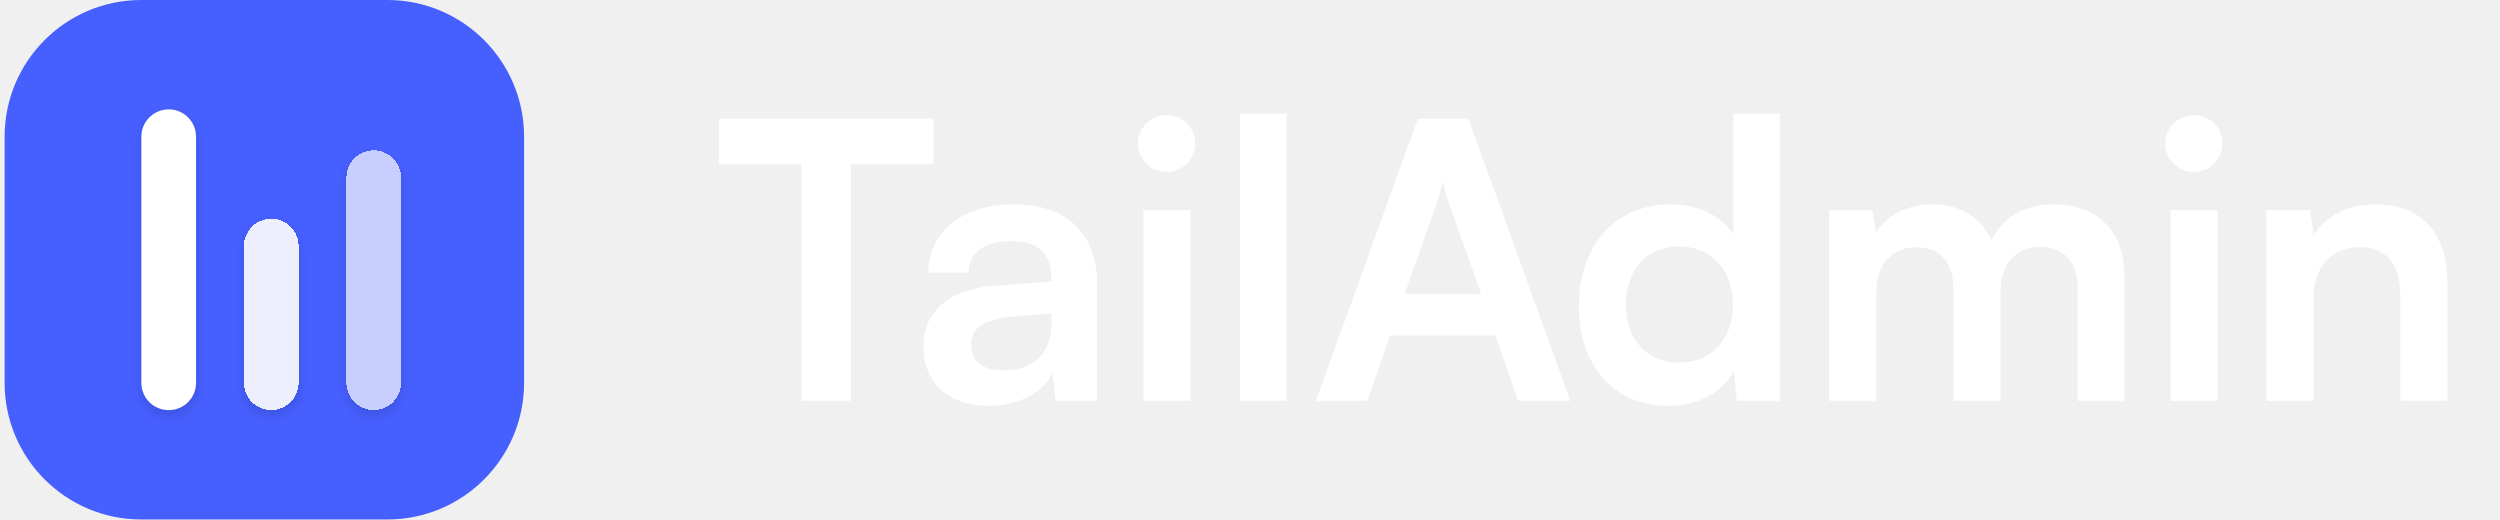
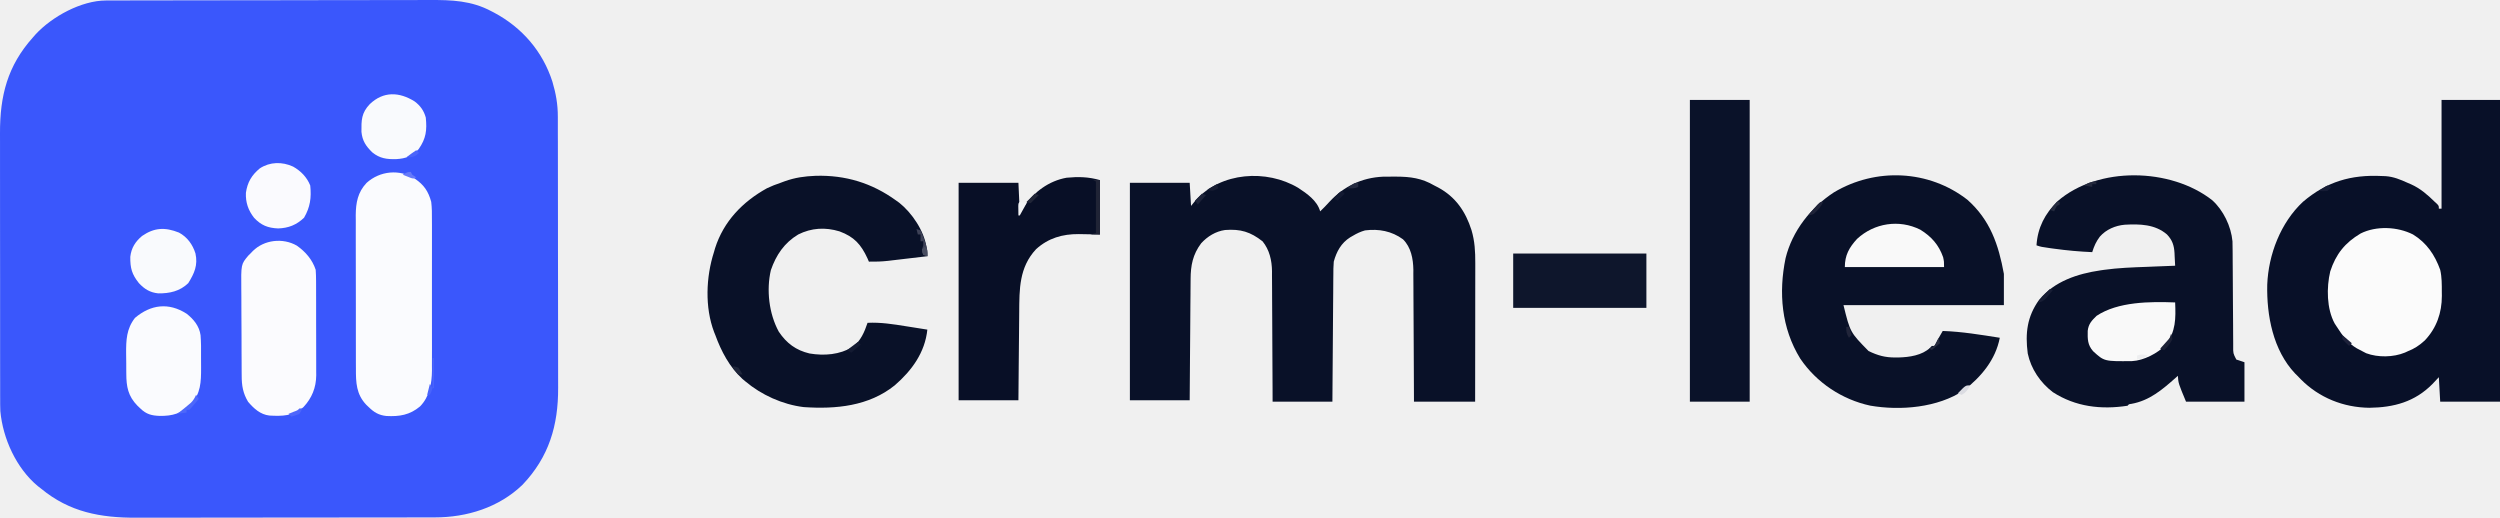
- <svg xmlns="http://www.w3.org/2000/svg" width="231" height="48" viewBox="0 0 231 48" fill="none">
-   <path d="M0.426 12.632C0.426 5.655 6.081 0 13.057 0H35.794C42.77 0 48.426 5.655 48.426 12.632V35.368C48.426 42.345 42.77 48 35.794 48H13.057C6.081 48 0.426 42.345 0.426 35.368V12.632Z" fill="#465FFF" />
-   <g filter="url(#filter0_d_3903_56743)">
-     <path d="M13.062 12.632C13.062 11.237 14.193 10.106 15.588 10.106C16.983 10.106 18.114 11.237 18.114 12.632V35.369C18.114 36.764 16.983 37.895 15.588 37.895C14.193 37.895 13.062 36.764 13.062 35.369V12.632Z" fill="white" />
+ <svg xmlns="http://www.w3.org/2000/svg" width="152" height="31.476" viewBox="0 0 152 31.476" fill="none">
+   <g id="Группа 2">
+     <path id="Вектор 3" d="M148.446 6.074C149.619 6.074 150.792 6.074 152 6.074C152 12.128 152 18.183 152 24.421C150.8 24.421 149.6 24.421 148.364 24.421C148.323 23.684 148.323 23.684 148.281 22.933C148.152 23.071 148.022 23.209 147.889 23.351C146.819 24.434 145.541 24.776 144.051 24.793C142.474 24.773 141.004 24.182 139.891 23.063C139.823 22.993 139.756 22.923 139.686 22.85C139.638 22.802 139.589 22.754 139.538 22.704C138.202 21.289 137.808 19.184 137.848 17.313C137.918 15.481 138.663 13.537 140.017 12.272C141.459 11.042 142.954 10.61 144.81 10.702C144.924 10.706 144.924 10.706 145.04 10.71C145.526 10.743 145.94 10.915 146.38 11.115C146.449 11.144 146.517 11.173 146.587 11.203C147.161 11.462 147.586 11.834 148.033 12.272C148.082 12.317 148.131 12.362 148.181 12.408C148.281 12.52 148.281 12.52 148.281 12.685C148.336 12.685 148.39 12.685 148.446 12.685C148.446 10.504 148.446 8.322 148.446 6.074Z" fill="rgb(8,16,40)" fill-rule="nonzero" />
+     <path id="Вектор 4" d="M78.933 11.422C79.467 11.772 80.091 12.207 80.266 12.851C80.319 12.798 80.372 12.745 80.427 12.691C80.465 12.653 80.503 12.615 80.543 12.576C80.642 12.476 80.738 12.373 80.832 12.268C81.704 11.327 82.793 10.804 84.077 10.743C84.288 10.739 84.498 10.738 84.709 10.738C84.791 10.738 84.791 10.738 84.874 10.738C85.764 10.742 86.438 10.831 87.209 11.28C87.284 11.319 87.361 11.358 87.439 11.398C88.501 11.971 89.103 12.857 89.466 13.987C89.668 14.667 89.7 15.3 89.697 16.005C89.697 16.096 89.697 16.187 89.697 16.281C89.697 16.581 89.697 16.881 89.696 17.181C89.696 17.39 89.695 17.598 89.695 17.807C89.695 18.299 89.695 18.791 89.694 19.283C89.693 19.843 89.692 20.404 89.692 20.964C89.691 22.116 89.689 23.268 89.688 24.421C88.46 24.421 87.233 24.421 85.969 24.421C85.968 24.163 85.967 23.904 85.966 23.638C85.964 22.783 85.959 21.928 85.954 21.073C85.95 20.555 85.948 20.037 85.946 19.519C85.945 19.019 85.942 18.518 85.938 18.018C85.937 17.827 85.936 17.637 85.936 17.446C85.936 17.178 85.934 16.911 85.931 16.643C85.932 16.565 85.932 16.487 85.933 16.407C85.922 15.742 85.793 15.033 85.302 14.55C84.616 14.047 83.829 13.903 82.994 14.008C82.722 14.085 82.492 14.193 82.25 14.338C82.197 14.368 82.145 14.398 82.091 14.429C81.544 14.775 81.261 15.294 81.093 15.908C81.068 16.188 81.067 16.466 81.067 16.746C81.066 16.829 81.065 16.912 81.064 16.998C81.061 17.272 81.06 17.545 81.059 17.819C81.057 18.009 81.056 18.199 81.054 18.389C81.05 18.889 81.046 19.389 81.043 19.888C81.04 20.399 81.036 20.909 81.032 21.419C81.024 22.419 81.017 23.42 81.01 24.421C79.81 24.421 78.61 24.421 77.374 24.421C77.373 24.165 77.373 23.909 77.372 23.646C77.369 22.799 77.364 21.953 77.359 21.106C77.356 20.593 77.353 20.08 77.352 19.566C77.35 19.071 77.347 18.575 77.344 18.079C77.342 17.891 77.342 17.702 77.342 17.514C77.341 17.248 77.339 16.983 77.337 16.718C77.337 16.641 77.337 16.564 77.338 16.484C77.328 15.826 77.185 15.194 76.765 14.674C76.022 14.091 75.425 13.915 74.484 13.984C73.916 14.064 73.412 14.373 73.03 14.793C72.52 15.474 72.391 16.145 72.389 16.973C72.388 17.093 72.388 17.093 72.387 17.215C72.384 17.478 72.383 17.74 72.381 18.003C72.38 18.185 72.378 18.368 72.376 18.55C72.372 19.03 72.369 19.509 72.366 19.989C72.362 20.565 72.357 21.14 72.352 21.716C72.345 22.59 72.339 23.464 72.333 24.338C71.133 24.338 69.933 24.338 68.697 24.338C68.697 19.974 68.697 15.611 68.697 11.115C69.897 11.115 71.097 11.115 72.333 11.115C72.374 11.811 72.374 11.811 72.415 12.52C72.506 12.409 72.596 12.299 72.689 12.184C74.231 10.455 77.013 10.276 78.933 11.422Z" fill="rgb(9,17,40)" fill-rule="nonzero" />
+     <path id="Вектор 5" d="M134.498 12.168C135.182 12.783 135.651 13.758 135.735 14.675C135.742 14.856 135.743 15.037 135.743 15.218C135.744 15.286 135.744 15.354 135.745 15.425C135.746 15.571 135.747 15.718 135.747 15.864C135.748 16.096 135.75 16.328 135.752 16.56C135.756 17.136 135.759 17.712 135.762 18.288C135.765 18.775 135.768 19.263 135.772 19.751C135.774 19.98 135.774 20.208 135.775 20.437C135.776 20.576 135.777 20.716 135.778 20.856C135.778 20.92 135.778 20.983 135.778 21.049C135.774 21.486 135.774 21.486 135.967 21.859C136.213 21.941 136.213 21.941 136.463 22.024C136.463 22.815 136.463 23.606 136.463 24.421C135.291 24.421 134.118 24.421 132.91 24.421C132.445 23.305 132.445 23.305 132.414 22.85C132.355 22.903 132.355 22.903 132.295 22.957C131.475 23.684 130.69 24.361 129.58 24.556C129.437 24.573 129.437 24.573 129.356 24.669C127.75 24.916 126.197 24.736 124.811 23.842C124.05 23.26 123.488 22.436 123.287 21.492C123.125 20.258 123.247 19.242 123.984 18.222C124.915 17.098 126.312 16.643 127.715 16.437C127.821 16.422 127.821 16.422 127.929 16.406C128.794 16.286 129.662 16.255 130.534 16.224C130.701 16.217 130.869 16.21 131.037 16.203C131.441 16.186 131.845 16.171 132.249 16.156C132.239 15.958 132.229 15.759 132.218 15.561C132.216 15.505 132.214 15.449 132.211 15.391C132.184 14.919 132.079 14.598 131.753 14.256C131.027 13.631 130.093 13.613 129.183 13.663C128.611 13.715 128.053 13.951 127.67 14.388C127.442 14.689 127.32 14.967 127.207 15.33C126.435 15.298 125.675 15.228 124.909 15.123C124.79 15.107 124.79 15.107 124.668 15.091C124.101 15.011 124.101 15.011 123.819 14.917C123.889 13.838 124.328 12.997 125.098 12.235C127.564 10.096 131.974 10.195 134.498 12.168Z" fill="rgb(9,17,40)" fill-rule="nonzero" />
+     <path id="Вектор 6" d="M119.615 12.143C121.002 13.372 121.512 14.872 121.836 16.652C121.836 17.279 121.836 17.907 121.836 18.553C118.618 18.553 115.399 18.553 112.084 18.553C112.49 20.203 112.49 20.203 113.608 21.342C114.164 21.613 114.619 21.739 115.235 21.735C115.303 21.735 115.37 21.734 115.441 21.734C116.088 21.717 116.866 21.606 117.352 21.142C117.386 21.106 117.42 21.07 117.456 21.032C117.51 21.032 117.565 21.032 117.621 21.032C117.652 20.968 117.652 20.968 117.683 20.903C117.819 20.638 117.968 20.381 118.117 20.123C119.286 20.162 120.434 20.355 121.588 20.536C121.328 21.878 120.46 22.91 119.398 23.734C117.812 24.79 115.544 24.98 113.711 24.663C111.995 24.293 110.441 23.262 109.455 21.803C108.31 19.943 108.13 17.796 108.564 15.693C108.974 14.038 110.095 12.614 111.505 11.694C114.054 10.175 117.279 10.328 119.615 12.143Z" fill="rgb(9,17,40)" fill-rule="nonzero" />
+     <path id="Вектор 7" d="M49.593 10.689C51.407 10.638 53.012 11.126 54.482 12.19C54.546 12.235 54.609 12.281 54.675 12.328C55.453 12.946 56.185 14.04 56.329 15.029C56.349 15.212 56.367 15.395 56.383 15.578C55.983 15.625 55.583 15.672 55.183 15.719C55.048 15.735 54.912 15.751 54.776 15.767C54.58 15.79 54.384 15.813 54.188 15.836C54.128 15.843 54.068 15.851 54.006 15.858C53.611 15.903 53.227 15.915 52.829 15.908C52.801 15.844 52.773 15.779 52.744 15.712C52.349 14.856 51.931 14.397 51.044 14.068C50.179 13.805 49.343 13.852 48.532 14.256C47.687 14.764 47.189 15.501 46.869 16.423C46.587 17.631 46.753 19.073 47.349 20.165C47.823 20.872 48.392 21.294 49.217 21.491C50.126 21.643 51.044 21.568 51.848 21.094C52.328 20.731 52.56 20.186 52.747 19.627C53.541 19.589 54.296 19.708 55.076 19.834C55.203 19.854 55.331 19.874 55.458 19.894C55.766 19.942 56.075 19.991 56.383 20.041C56.24 21.429 55.44 22.529 54.4 23.429C52.821 24.699 50.82 24.884 48.862 24.751C47.58 24.596 46.291 24.011 45.309 23.181C45.222 23.108 45.222 23.108 45.133 23.033C44.354 22.317 43.848 21.353 43.491 20.371C43.466 20.311 43.442 20.25 43.417 20.188C42.847 18.683 42.924 16.84 43.408 15.33C43.431 15.251 43.454 15.172 43.477 15.09C43.999 13.454 45.154 12.263 46.631 11.446C46.902 11.315 47.173 11.211 47.458 11.115C47.537 11.086 47.617 11.056 47.7 11.025C48.346 10.794 48.911 10.717 49.593 10.689Z" fill="rgb(9,17,40)" fill-rule="nonzero" />
+     <path id="Вектор 8" d="M102.745 6.074C103.945 6.074 105.145 6.074 106.381 6.074C106.381 12.128 106.381 18.183 106.381 24.421C105.182 24.421 103.982 24.421 102.745 24.421C102.745 18.366 102.745 12.312 102.745 6.074Z" fill="rgb(10,18,41)" fill-rule="nonzero" />
+     <path id="Вектор 9" d="M66.879 10.95C66.879 12.041 66.879 13.132 66.879 14.256C65.897 14.24 65.897 14.24 65.593 14.233C64.602 14.226 63.741 14.473 62.994 15.149C61.961 16.256 61.977 17.578 61.968 19.003C61.967 19.158 61.965 19.312 61.964 19.466C61.959 19.87 61.956 20.273 61.953 20.676C61.949 21.162 61.944 21.647 61.939 22.133C61.932 22.868 61.926 23.603 61.92 24.338C60.72 24.338 59.52 24.338 58.284 24.338C58.284 19.974 58.284 15.611 58.284 11.115C59.484 11.115 60.684 11.115 61.92 11.115C61.947 11.715 61.974 12.315 62.003 12.933C62.083 12.811 62.163 12.688 62.245 12.561C62.87 11.677 63.762 10.999 64.85 10.805C65.566 10.737 66.185 10.752 66.879 10.95Z" fill="rgb(8,15,38)" fill-rule="nonzero" />
+     <path id="Вектор 12" d="M146.711 14.256C147.542 14.765 148.036 15.497 148.364 16.404C148.468 16.852 148.462 17.3 148.462 17.758C148.463 17.833 148.464 17.908 148.465 17.985C148.467 19.015 148.144 19.946 147.424 20.702C147.1 21.001 146.79 21.204 146.38 21.363C146.328 21.387 146.275 21.412 146.22 21.437C145.517 21.727 144.578 21.743 143.865 21.477C143.737 21.415 143.612 21.349 143.488 21.28C143.424 21.247 143.361 21.214 143.296 21.18C142.747 20.858 142.423 20.404 142.083 19.875C142.039 19.808 141.995 19.74 141.949 19.67C141.459 18.775 141.445 17.478 141.68 16.497C142.023 15.443 142.583 14.753 143.527 14.195C144.48 13.719 145.768 13.778 146.711 14.256Z" fill="rgb(251,251,251)" fill-rule="nonzero" />
+     <path id="Вектор 13" d="M92.002 15.413C94.674 15.413 97.347 15.413 100.101 15.413C100.101 16.503 100.101 17.594 100.101 18.718C97.428 18.718 94.755 18.718 92.002 18.718C92.002 17.627 92.002 16.537 92.002 15.413Z" fill="rgb(14,22,44)" fill-rule="nonzero" />
+     <path id="Вектор 15" d="M132.249 18.388C132.289 19.368 132.294 20.148 131.68 20.965C131.201 21.48 130.328 21.923 129.629 21.955C127.938 21.973 127.938 21.973 127.259 21.351C126.921 20.966 126.924 20.614 126.933 20.116C126.979 19.696 127.179 19.488 127.471 19.204C128.771 18.337 130.726 18.33 132.249 18.388Z" fill="rgb(249,249,249)" fill-rule="nonzero" />
+     <path id="Вектор 17" d="M116.752 13.963C117.429 14.379 117.879 14.887 118.143 15.64C118.199 15.908 118.199 15.908 118.199 16.239C116.208 16.239 114.218 16.239 112.166 16.239C112.166 15.519 112.427 15.052 112.91 14.524C113.955 13.559 115.466 13.323 116.752 13.963Z" fill="rgb(249,249,249)" fill-rule="nonzero" />
+     <g id="Группа 1">
+       <path id="Вектор 2" d="M6.443 0.03C6.52 0.03 6.596 0.029 6.675 0.029C6.799 0.029 6.799 0.029 6.927 0.029C7.06 0.029 7.06 0.029 7.196 0.028C7.494 0.027 7.793 0.027 8.091 0.026C8.305 0.026 8.519 0.025 8.733 0.025C9.375 0.023 10.017 0.022 10.659 0.022C10.962 0.021 11.265 0.021 11.568 0.02C12.575 0.019 13.582 0.018 14.59 0.017C14.851 0.017 15.112 0.017 15.374 0.017C15.438 0.017 15.504 0.017 15.57 0.017C16.621 0.016 17.672 0.014 18.722 0.011C19.802 0.008 20.882 0.007 21.962 0.007C22.568 0.006 23.174 0.006 23.78 0.004C24.35 0.002 24.921 0.001 25.491 0.002C25.7 0.002 25.909 0.002 26.117 0.001C27.459 -0.006 28.665 0.036 29.875 0.682C29.93 0.71 29.985 0.739 30.041 0.768C31.745 1.676 32.994 3.124 33.586 4.965C33.799 5.687 33.917 6.339 33.916 7.089C33.916 7.204 33.916 7.204 33.917 7.321C33.917 7.577 33.917 7.833 33.917 8.09C33.918 8.273 33.918 8.457 33.919 8.641C33.92 9.14 33.92 9.64 33.921 10.139C33.921 10.451 33.921 10.763 33.922 11.076C33.923 11.941 33.924 12.807 33.924 13.673C33.924 13.728 33.924 13.784 33.924 13.841C33.924 13.896 33.924 13.952 33.924 14.009C33.924 14.121 33.924 14.234 33.924 14.346C33.924 14.402 33.924 14.458 33.924 14.515C33.924 15.418 33.926 16.32 33.928 17.222C33.93 18.15 33.931 19.078 33.931 20.006C33.931 20.527 33.931 21.047 33.933 21.568C33.934 22.058 33.934 22.548 33.934 23.038C33.934 23.217 33.934 23.396 33.935 23.575C33.945 25.865 33.379 27.786 31.766 29.477C30.333 30.855 28.389 31.459 26.435 31.457C26.35 31.457 26.266 31.457 26.179 31.457C25.898 31.458 25.616 31.458 25.335 31.459C25.132 31.459 24.93 31.459 24.728 31.46C24.179 31.461 23.63 31.461 23.081 31.462C22.737 31.462 22.394 31.462 22.05 31.463C21.098 31.464 20.146 31.465 19.193 31.465C19.132 31.465 19.072 31.465 19.009 31.465C18.948 31.465 18.887 31.465 18.824 31.465C18.7 31.465 18.577 31.465 18.453 31.465C18.392 31.465 18.331 31.465 18.267 31.465C17.275 31.465 16.283 31.467 15.29 31.469C14.27 31.471 13.249 31.472 12.228 31.472C11.655 31.472 11.083 31.472 10.511 31.474C9.972 31.475 9.433 31.476 8.894 31.475C8.697 31.475 8.5 31.475 8.303 31.476C6.116 31.484 4.236 31.144 2.5 29.71C2.432 29.658 2.364 29.606 2.295 29.552C0.992 28.465 0.176 26.672 0.021 24.999C0.01 24.741 0.009 24.484 0.01 24.227C0.01 24.151 0.009 24.076 0.009 23.999C0.009 23.749 0.009 23.498 0.009 23.248C0.009 23.068 0.008 22.888 0.008 22.708C0.007 22.22 0.007 21.732 0.007 21.243C0.007 20.938 0.007 20.633 0.007 20.328C0.006 19.262 0.005 18.196 0.006 17.13C0.006 16.138 0.005 15.146 0.003 14.153C0.002 13.3 0.002 12.447 0.002 11.594C0.002 11.085 0.002 10.576 0.001 10.068C7.12477e-05 9.589 6.87256e-05 9.11 0.001 8.631C0.001 8.456 0.001 8.28 5.98985e-05 8.105C-0.006 5.821 0.453 4.003 2.004 2.272C2.055 2.214 2.105 2.156 2.158 2.096C3.165 1.004 4.947 0.033 6.443 0.03Z" fill="rgb(58,87,252)" fill-rule="nonzero" />
+       <path id="Вектор 10" d="M25.227 10.867C25.777 11.238 26.044 11.634 26.218 12.272C26.263 12.638 26.264 13 26.261 13.368C26.262 13.475 26.262 13.582 26.263 13.691C26.265 13.982 26.264 14.272 26.263 14.562C26.262 14.867 26.263 15.173 26.263 15.478C26.264 15.991 26.263 16.503 26.262 17.016C26.26 17.607 26.26 18.197 26.262 18.788C26.264 19.297 26.264 19.806 26.263 20.315C26.262 20.618 26.262 20.921 26.264 21.224C26.265 21.563 26.263 21.901 26.261 22.24C26.262 22.338 26.263 22.438 26.263 22.54C26.255 23.331 26.113 24.122 25.54 24.709C24.917 25.233 24.285 25.334 23.492 25.292C23.038 25.246 22.739 25.069 22.417 24.751C22.345 24.683 22.345 24.683 22.271 24.613C21.66 23.968 21.637 23.266 21.64 22.418C21.639 22.309 21.639 22.201 21.638 22.089C21.637 21.794 21.637 21.498 21.637 21.202C21.637 20.954 21.637 20.707 21.636 20.459C21.635 19.875 21.635 19.29 21.636 18.705C21.637 18.104 21.636 17.502 21.634 16.901C21.632 16.383 21.631 15.865 21.632 15.347C21.632 15.038 21.632 14.729 21.631 14.421C21.629 14.076 21.63 13.732 21.632 13.387C21.631 13.286 21.63 13.185 21.629 13.081C21.636 12.32 21.753 11.687 22.288 11.12C23.093 10.389 24.296 10.263 25.227 10.867Z" fill="rgb(250,251,254)" fill-rule="nonzero" />
+       <path id="Вектор 11" d="M18.043 14.932C18.573 15.303 18.991 15.784 19.194 16.404C19.21 16.631 19.217 16.85 19.217 17.077C19.217 17.143 19.217 17.21 19.218 17.278C19.219 17.498 19.219 17.718 19.219 17.937C19.219 18.09 19.219 18.244 19.22 18.397C19.22 18.718 19.22 19.039 19.22 19.36C19.22 19.771 19.221 20.181 19.223 20.591C19.224 20.908 19.224 21.224 19.224 21.541C19.224 21.692 19.224 21.843 19.225 21.995C19.226 22.207 19.226 22.419 19.225 22.631C19.226 22.724 19.226 22.724 19.227 22.818C19.219 23.571 18.964 24.202 18.45 24.751C17.823 25.298 17.173 25.31 16.376 25.265C15.824 25.201 15.435 24.837 15.086 24.432C14.773 23.914 14.694 23.44 14.695 22.848C14.694 22.777 14.694 22.705 14.693 22.632C14.69 22.397 14.69 22.163 14.69 21.929C14.689 21.765 14.688 21.601 14.687 21.437C14.686 21.094 14.685 20.75 14.685 20.407C14.685 19.969 14.682 19.531 14.678 19.093C14.675 18.754 14.674 18.415 14.675 18.077C14.674 17.915 14.673 17.754 14.671 17.592C14.655 16.069 14.655 16.069 15.094 15.544C15.138 15.5 15.182 15.457 15.227 15.413C15.275 15.363 15.322 15.314 15.371 15.263C16.063 14.575 17.198 14.448 18.043 14.932Z" fill="rgb(251,251,254)" fill-rule="nonzero" />
+       <path id="Вектор 14" d="M11.344 19.072C11.774 19.407 12.116 19.826 12.194 20.378C12.228 20.807 12.228 21.235 12.223 21.664C12.221 21.894 12.223 22.124 12.226 22.353C12.227 23.213 12.214 23.941 11.589 24.596C11.008 25.147 10.496 25.294 9.717 25.287C9.223 25.27 8.894 25.189 8.533 24.834C8.474 24.778 8.414 24.722 8.353 24.664C7.787 24.083 7.681 23.511 7.679 22.724C7.678 22.66 7.678 22.595 7.677 22.528C7.676 22.391 7.676 22.255 7.676 22.118C7.676 21.911 7.673 21.705 7.669 21.498C7.664 20.685 7.686 19.996 8.206 19.328C9.17 18.512 10.254 18.375 11.344 19.072Z" fill="rgb(250,251,254)" fill-rule="nonzero" />
+       <path id="Вектор 16" d="M25.207 6.165C25.558 6.425 25.773 6.732 25.888 7.148C25.966 7.915 25.905 8.423 25.459 9.059C25.066 9.497 24.674 9.641 24.085 9.675C23.522 9.689 23.09 9.633 22.64 9.268C22.25 8.889 22.028 8.563 21.976 8.014C21.969 7.304 21.974 6.866 22.483 6.331C23.313 5.539 24.276 5.584 25.207 6.165Z" fill="rgb(249,250,253)" fill-rule="nonzero" />
+       <path id="Вектор 18" d="M10.881 14.141C11.387 14.413 11.716 14.869 11.885 15.413C12.04 16.121 11.817 16.62 11.446 17.215C10.938 17.709 10.308 17.846 9.619 17.837C9.119 17.784 8.783 17.576 8.444 17.212C8.016 16.679 7.914 16.297 7.922 15.613C7.984 15.076 8.227 14.689 8.64 14.345C9.387 13.831 10.041 13.806 10.881 14.141Z" fill="rgb(249,250,253)" fill-rule="nonzero" />
+       <path id="Вектор 19" d="M17.82 10.129C18.291 10.395 18.662 10.773 18.863 11.28C18.939 12.023 18.861 12.593 18.486 13.238C18.026 13.674 17.544 13.868 16.911 13.889C16.285 13.861 15.878 13.7 15.449 13.243C15.092 12.786 14.926 12.306 14.951 11.723C15.044 11.08 15.3 10.649 15.797 10.237C16.413 9.834 17.158 9.824 17.82 10.129Z" fill="rgb(250,250,254)" fill-rule="nonzero" />
+     </g>
+     <path id="Вектор 20" d="M66.465 10.95C66.602 10.95 66.738 10.95 66.879 10.95C66.879 12.041 66.879 13.132 66.879 14.256C66.688 14.256 66.497 14.256 66.3 14.256C66.464 14.215 66.464 14.215 66.631 14.173C66.631 13.137 66.631 12.1 66.631 11.033C66.576 11.005 66.522 10.978 66.465 10.95Z" fill="rgb(32,36,54)" fill-rule="nonzero" />
+     <path id="Вектор 21" d="M11.921 24.007C11.976 24.089 12.03 24.171 12.087 24.255C11.994 24.366 11.901 24.476 11.808 24.586C11.73 24.678 11.73 24.678 11.651 24.772C11.604 24.82 11.557 24.867 11.508 24.916C11.454 24.916 11.399 24.916 11.343 24.916C11.343 24.971 11.343 25.026 11.343 25.082C11.152 25.109 10.961 25.136 10.764 25.164C10.812 25.129 10.859 25.094 10.908 25.058C11.089 24.921 11.263 24.78 11.436 24.632C11.521 24.561 11.521 24.561 11.607 24.488C11.758 24.336 11.838 24.203 11.921 24.007Z" fill="rgb(77,104,251)" fill-rule="nonzero" />
+     <path id="Вектор 22" d="M55.722 13.925C55.804 13.952 55.885 13.98 55.97 14.008C56.084 14.254 56.084 14.254 56.192 14.566C56.228 14.667 56.264 14.769 56.301 14.874C56.373 15.129 56.401 15.317 56.383 15.578C56.301 15.551 56.219 15.523 56.135 15.495C56.038 15.252 56.05 15.173 56.135 14.917C56.135 14.835 56.135 14.753 56.135 14.669C56.08 14.669 56.026 14.669 55.97 14.669C55.97 14.532 55.97 14.396 55.97 14.256C55.915 14.256 55.861 14.256 55.804 14.256C55.777 14.146 55.75 14.037 55.722 13.925Z" fill="rgb(61,65,86)" fill-rule="nonzero" />
+     <path id="Вектор 23" d="M26.301 21.776C26.328 21.776 26.356 21.776 26.384 21.776C26.384 22.376 26.384 22.976 26.384 23.594C26.357 23.594 26.329 23.594 26.301 23.594C26.301 22.994 26.301 22.394 26.301 21.776ZM26.136 23.346C26.19 23.428 26.245 23.51 26.301 23.594C26.229 23.816 26.229 23.816 26.136 24.007C26.081 24.007 26.027 24.007 25.971 24.007C26.025 23.789 26.08 23.571 26.136 23.346Z" fill="rgb(73,100,252)" fill-rule="nonzero" />
+     <path id="Вектор 24" d="M62.003 12.272C62.139 12.299 62.275 12.327 62.416 12.355C62.211 12.723 62.211 12.723 62.003 13.099C61.975 13.099 61.948 13.099 61.92 13.099C61.918 12.976 61.916 12.854 61.915 12.732C61.914 12.664 61.913 12.596 61.912 12.526C61.92 12.355 61.92 12.355 62.003 12.272Z" fill="rgb(242,243,244)" fill-rule="nonzero" />
+     <path id="Вектор 25" d="M124.645 17.561C124.7 17.589 124.755 17.616 124.811 17.644C124.722 17.753 124.632 17.861 124.542 17.969C124.492 18.03 124.442 18.09 124.391 18.152C124.223 18.314 124.129 18.356 123.902 18.388C123.979 18.296 124.056 18.205 124.134 18.114C124.177 18.063 124.22 18.012 124.265 17.96C124.387 17.821 124.513 17.69 124.645 17.561Z" fill="rgb(24,30,53)" fill-rule="nonzero" />
+     <path id="Вектор 26" d="M132.001 20.288C132.057 20.428 132.057 20.428 132.083 20.619C131.955 20.882 131.804 21.084 131.587 21.28C131.506 21.253 131.424 21.226 131.339 21.198C131.38 21.153 131.421 21.108 131.463 21.062C131.516 21.003 131.569 20.943 131.624 20.883C131.676 20.824 131.729 20.765 131.783 20.705C131.934 20.537 131.934 20.537 132.001 20.288Z" fill="rgb(28,33,53)" fill-rule="nonzero" />
+     <path id="Вектор 27" d="M110.844 12.272C110.715 12.589 110.521 12.791 110.266 13.016C110.087 13.069 110.087 13.069 109.935 13.099C110.012 13.007 110.09 12.916 110.168 12.825C110.211 12.774 110.254 12.723 110.298 12.671C110.649 12.272 110.649 12.272 110.844 12.272Z" fill="rgb(31,35,56)" fill-rule="nonzero" />
+     <path id="Вектор 28" d="M52.168 20.784C52.223 20.839 52.277 20.893 52.333 20.95C52.047 21.195 52.047 21.195 51.755 21.445C51.673 21.391 51.591 21.336 51.507 21.28C51.725 21.117 51.943 20.953 52.168 20.784Z" fill="rgb(20,27,50)" fill-rule="nonzero" />
+     <path id="Вектор 29" d="M73.077 11.776C73.159 11.804 73.24 11.831 73.325 11.859C73.161 12.05 72.997 12.241 72.829 12.437C72.774 12.356 72.72 12.274 72.663 12.19C72.8 12.053 72.936 11.917 73.077 11.776Z" fill="rgb(29,35,57)" fill-rule="nonzero" />
+     <path id="Вектор 30" d="M18.202 24.834C18.257 24.834 18.311 24.834 18.367 24.834C18.316 24.989 18.316 24.989 18.202 25.164C17.944 25.268 17.944 25.268 17.706 25.33C17.652 25.275 17.597 25.221 17.541 25.164C17.635 25.125 17.729 25.086 17.825 25.046C18.099 24.947 18.099 24.947 18.202 24.834ZM17.541 25.33C17.706 25.412 17.706 25.412 17.706 25.412L17.541 25.33Z" fill="rgb(78,102,251)" fill-rule="nonzero" />
+     <path id="Вектор 31" d="M81.589 11.611C81.643 11.666 81.698 11.72 81.754 11.776C81.618 11.913 81.481 12.049 81.341 12.19C81.259 12.162 81.177 12.135 81.093 12.107C81.403 11.704 81.403 11.704 81.589 11.611Z" fill="rgb(19,26,50)" fill-rule="nonzero" />
+     <path id="Вектор 32" d="M119.77 23.429C119.655 23.704 119.534 23.858 119.274 24.007C119.192 23.98 119.11 23.953 119.026 23.925C119.505 23.429 119.505 23.429 119.77 23.429Z" fill="rgb(219,220,226)" fill-rule="nonzero" />
+     <path id="Вектор 33" d="M62.912 11.776C62.993 11.804 63.075 11.831 63.16 11.859C62.996 12.023 62.832 12.186 62.664 12.355C62.582 12.328 62.5 12.3 62.416 12.272C62.579 12.108 62.743 11.945 62.912 11.776Z" fill="rgb(32,37,55)" fill-rule="nonzero" />
+     <path id="Вектор 34" d="M130.596 21.611C130.355 21.771 130.213 21.814 129.935 21.859C129.935 21.777 129.935 21.695 129.935 21.611C130.206 21.52 130.324 21.545 130.596 21.611Z" fill="rgb(237,238,240)" fill-rule="nonzero" />
+     <path id="Вектор 35" d="M44.565 22.272C44.715 22.287 44.715 22.287 44.896 22.355C45.04 22.566 45.04 22.566 45.144 22.768C45.062 22.768 44.98 22.768 44.896 22.768C44.565 22.399 44.565 22.399 44.565 22.272Z" fill="rgb(30,37,58)" fill-rule="nonzero" />
+     <path id="Вектор 36" d="M117.869 20.536C117.896 20.645 117.923 20.755 117.951 20.867C117.706 21.072 117.706 21.072 117.456 21.28C117.401 21.253 117.346 21.226 117.29 21.198C117.341 21.177 117.393 21.157 117.445 21.136C117.652 21.014 117.697 20.921 117.786 20.702C117.813 20.647 117.841 20.593 117.869 20.536Z" fill="rgb(38,43,62)" fill-rule="nonzero" />
+     <path id="Вектор 37" d="M142.414 20.371C142.604 20.535 142.795 20.698 142.992 20.867C142.937 20.922 142.883 20.976 142.827 21.032C142.62 20.841 142.62 20.841 142.414 20.619C142.414 20.537 142.414 20.455 142.414 20.371Z" fill="rgb(29,33,58)" fill-rule="nonzero" />
+     <path id="Вектор 38" d="M112.249 19.875C112.304 19.875 112.358 19.875 112.414 19.875C112.469 20.039 112.523 20.203 112.58 20.371C112.525 20.426 112.471 20.48 112.414 20.536C112.269 20.281 112.249 20.187 112.249 19.875Z" fill="rgb(33,37,58)" fill-rule="nonzero" />
+     <path id="Вектор 39" d="M125.059 12.272C125.113 12.272 125.168 12.272 125.224 12.272C125.224 12.327 125.224 12.381 125.224 12.437C125.142 12.478 125.142 12.478 125.059 12.52C124.965 12.687 124.965 12.687 124.893 12.851C124.812 12.823 124.73 12.796 124.645 12.768C124.779 12.599 124.917 12.434 125.059 12.272Z" fill="rgb(37,43,63)" fill-rule="nonzero" />
+     <path id="Вектор 40" d="M141.504 11.28C141.586 11.308 141.668 11.335 141.752 11.363C141.659 11.487 141.659 11.487 141.504 11.611C141.241 11.627 141.241 11.627 141.009 11.611C141.171 11.487 141.321 11.372 141.504 11.28Z" fill="rgb(22,28,53)" fill-rule="nonzero" />
+     <path id="Вектор 41" d="M73.986 11.198C74.013 11.28 74.04 11.361 74.068 11.446C73.874 11.564 73.781 11.618 73.552 11.58C73.504 11.563 73.456 11.546 73.407 11.528C73.598 11.419 73.789 11.31 73.986 11.198Z" fill="rgb(23,29,51)" fill-rule="nonzero" />
+     <path id="Вектор 42" d="M127.455 11.033C127.455 11.087 127.455 11.142 127.455 11.198C127.373 11.198 127.292 11.198 127.207 11.198C127.207 11.252 127.207 11.307 127.207 11.363C126.962 11.322 126.962 11.322 126.711 11.28C126.97 11.108 127.147 11.033 127.455 11.033Z" fill="rgb(35,40,60)" fill-rule="nonzero" />
+     <path id="Вектор 43" d="M82.581 11.115C82.581 11.197 82.581 11.279 82.581 11.363C82.357 11.475 82.166 11.451 81.919 11.446C82.35 11.115 82.35 11.115 82.581 11.115Z" fill="rgb(36,42,64)" fill-rule="nonzero" />
+     <path id="Вектор 44" d="M25.309 9.132C25.364 9.186 25.419 9.241 25.475 9.297C25.28 9.47 25.182 9.542 24.917 9.56C24.825 9.553 24.825 9.553 24.731 9.545C24.921 9.401 25.111 9.264 25.309 9.132Z" fill="rgb(74,100,251)" fill-rule="nonzero" />
+     <path id="Вектор 45" d="M56.218 14.999C56.383 15.165 56.383 15.165 56.393 15.382C56.39 15.446 56.386 15.511 56.383 15.578C56.301 15.551 56.219 15.523 56.135 15.495C56.068 15.335 56.068 15.335 56.052 15.165C56.107 15.11 56.161 15.056 56.218 14.999Z" fill="rgb(72,77,96)" fill-rule="nonzero" />
+     <path id="Вектор 46" d="M24.979 10.454C25.006 10.509 25.033 10.563 25.061 10.619C25.143 10.674 25.225 10.728 25.309 10.785C25.144 10.867 25.144 10.867 24.983 10.821C24.924 10.797 24.864 10.773 24.803 10.748C24.743 10.725 24.683 10.701 24.622 10.677C24.553 10.648 24.553 10.648 24.483 10.619C24.793 10.454 24.793 10.454 24.979 10.454Z" fill="rgb(100,121,250)" fill-rule="nonzero" />
  </g>
-   <g filter="url(#filter1_d_3903_56743)">
-     <path d="M22.539 22.735C22.539 21.34 23.67 20.209 25.065 20.209C26.461 20.209 27.592 21.34 27.592 22.735V35.367C27.592 36.762 26.461 37.893 25.065 37.893C23.67 37.893 22.539 36.762 22.539 35.367V22.735Z" fill="white" fill-opacity="0.9" shape-rendering="crispEdges" />
-   </g>
-   <g filter="url(#filter2_d_3903_56743)">
-     <path d="M32.008 16.419C32.008 15.024 33.139 13.893 34.534 13.893C35.929 13.893 37.06 15.024 37.06 16.419V35.366C37.06 36.761 35.929 37.893 34.534 37.893C33.139 37.893 32.008 36.761 32.008 35.366V16.419Z" fill="white" fill-opacity="0.7" shape-rendering="crispEdges" />
-   </g>
-   <path d="M66.426 15.172H74.058V37.036H78.624V15.172H86.257V10.964H66.426V15.172Z" fill="white" />
-   <path d="M91.352 37.5C94.098 37.5 96.488 36.252 97.237 34.433L97.558 37.036H101.375V26.336C101.375 21.45 98.45 18.882 93.706 18.882C88.927 18.882 85.788 21.378 85.788 25.195H89.497C89.497 23.34 90.924 22.27 93.492 22.27C95.704 22.27 97.13 23.233 97.13 25.623V26.015L91.851 26.407C87.678 26.729 85.324 28.762 85.324 32.007C85.324 35.324 87.607 37.5 91.352 37.5ZM92.779 34.219C90.817 34.219 89.747 33.434 89.747 31.829C89.747 30.402 90.781 29.511 93.492 29.261L97.166 28.976V29.903C97.166 32.614 95.454 34.219 92.779 34.219Z" fill="white" />
-   <path d="M107.825 15.886C109.252 15.886 110.429 14.709 110.429 13.246C110.429 11.784 109.252 10.643 107.825 10.643C106.327 10.643 105.15 11.784 105.15 13.246C105.15 14.709 106.327 15.886 107.825 15.886ZM105.649 37.036H110.001V19.417H105.649V37.036Z" fill="white" />
-   <path d="M118.883 37.036V10.5H114.568V37.036H118.883Z" fill="white" />
-   <path d="M126.337 37.036L128.441 31.009H138.179L140.283 37.036H145.098L135.682 10.964H131.009L121.593 37.036H126.337ZM132.757 18.739C133.007 18.026 133.221 17.241 133.328 16.742C133.399 17.277 133.649 18.061 133.863 18.739L136.859 27.157H129.797L132.757 18.739Z" fill="white" />
-   <path d="M154.165 37.5C156.84 37.5 159.122 36.323 160.192 34.29L160.478 37.036H164.472V10.5H160.157V21.664C159.051 19.916 156.875 18.882 154.414 18.882C149.1 18.882 145.89 22.805 145.89 28.298C145.89 33.755 149.064 37.5 154.165 37.5ZM155.128 33.505C152.096 33.505 150.241 31.294 150.241 28.155C150.241 25.017 152.096 22.77 155.128 22.77C158.159 22.77 160.121 24.981 160.121 28.155C160.121 31.33 158.159 33.505 155.128 33.505Z" fill="white" />
-   <path d="M173.359 37.036V27.049C173.359 24.196 175.035 22.841 177.104 22.841C179.172 22.841 180.492 24.16 180.492 26.622V37.036H184.843V27.049C184.843 24.16 186.448 22.805 188.553 22.805C190.621 22.805 191.977 24.125 191.977 26.657V37.036H196.292V25.516C196.292 21.45 193.938 18.882 189.658 18.882C186.983 18.882 184.915 20.201 184.023 22.235C183.096 20.201 181.241 18.882 178.566 18.882C176.034 18.882 174.25 20.023 173.359 21.485L173.002 19.417H169.007V37.036H173.359Z" fill="white" />
-   <path d="M202.74 15.886C204.167 15.886 205.344 14.709 205.344 13.246C205.344 11.784 204.167 10.643 202.74 10.643C201.242 10.643 200.065 11.784 200.065 13.246C200.065 14.709 201.242 15.886 202.74 15.886ZM200.564 37.036H204.916V19.417H200.564V37.036Z" fill="white" />
-   <path d="M213.763 37.036V27.549C213.763 24.695 215.403 22.841 218.078 22.841C220.325 22.841 221.788 24.267 221.788 27.228V37.036H226.139V26.194C226.139 21.628 223.856 18.882 219.434 18.882C217.044 18.882 214.904 19.916 213.798 21.7L213.442 19.417H209.411V37.036H213.763Z" fill="white" />
-   <defs>
-     <filter id="filter0_d_3903_56743" x="12.062" y="9.606" width="7.053" height="29.79" filterUnits="userSpaceOnUse" color-interpolation-filters="sRGB">
-       <feFlood flood-opacity="0" result="BackgroundImageFix" />
-       <feColorMatrix in="SourceAlpha" type="matrix" values="0 0 0 0 0 0 0 0 0 0 0 0 0 0 0 0 0 0 127 0" result="hardAlpha" />
-       <feOffset dy="0.5" />
-       <feGaussianBlur stdDeviation="0.5" />
-       <feComposite in2="hardAlpha" operator="out" />
-       <feColorMatrix type="matrix" values="0 0 0 0 0 0 0 0 0 0 0 0 0 0 0 0 0 0 0.12 0" />
-       <feBlend mode="normal" in2="BackgroundImageFix" result="effect1_dropShadow_3903_56743" />
-       <feBlend mode="normal" in="SourceGraphic" in2="effect1_dropShadow_3903_56743" result="shape" />
-     </filter>
-     <filter id="filter1_d_3903_56743" x="21.539" y="19.709" width="7.053" height="19.684" filterUnits="userSpaceOnUse" color-interpolation-filters="sRGB">
-       <feFlood flood-opacity="0" result="BackgroundImageFix" />
-       <feColorMatrix in="SourceAlpha" type="matrix" values="0 0 0 0 0 0 0 0 0 0 0 0 0 0 0 0 0 0 127 0" result="hardAlpha" />
-       <feOffset dy="0.5" />
-       <feGaussianBlur stdDeviation="0.5" />
-       <feComposite in2="hardAlpha" operator="out" />
-       <feColorMatrix type="matrix" values="0 0 0 0 0 0 0 0 0 0 0 0 0 0 0 0 0 0 0.12 0" />
-       <feBlend mode="normal" in2="BackgroundImageFix" result="effect1_dropShadow_3903_56743" />
-       <feBlend mode="normal" in="SourceGraphic" in2="effect1_dropShadow_3903_56743" result="shape" />
-     </filter>
-     <filter id="filter2_d_3903_56743" x="31.008" y="13.393" width="7.053" height="26" filterUnits="userSpaceOnUse" color-interpolation-filters="sRGB">
-       <feFlood flood-opacity="0" result="BackgroundImageFix" />
-       <feColorMatrix in="SourceAlpha" type="matrix" values="0 0 0 0 0 0 0 0 0 0 0 0 0 0 0 0 0 0 127 0" result="hardAlpha" />
-       <feOffset dy="0.5" />
-       <feGaussianBlur stdDeviation="0.5" />
-       <feComposite in2="hardAlpha" operator="out" />
-       <feColorMatrix type="matrix" values="0 0 0 0 0 0 0 0 0 0 0 0 0 0 0 0 0 0 0.12 0" />
-       <feBlend mode="normal" in2="BackgroundImageFix" result="effect1_dropShadow_3903_56743" />
-       <feBlend mode="normal" in="SourceGraphic" in2="effect1_dropShadow_3903_56743" result="shape" />
-     </filter>
-   </defs>
</svg>
